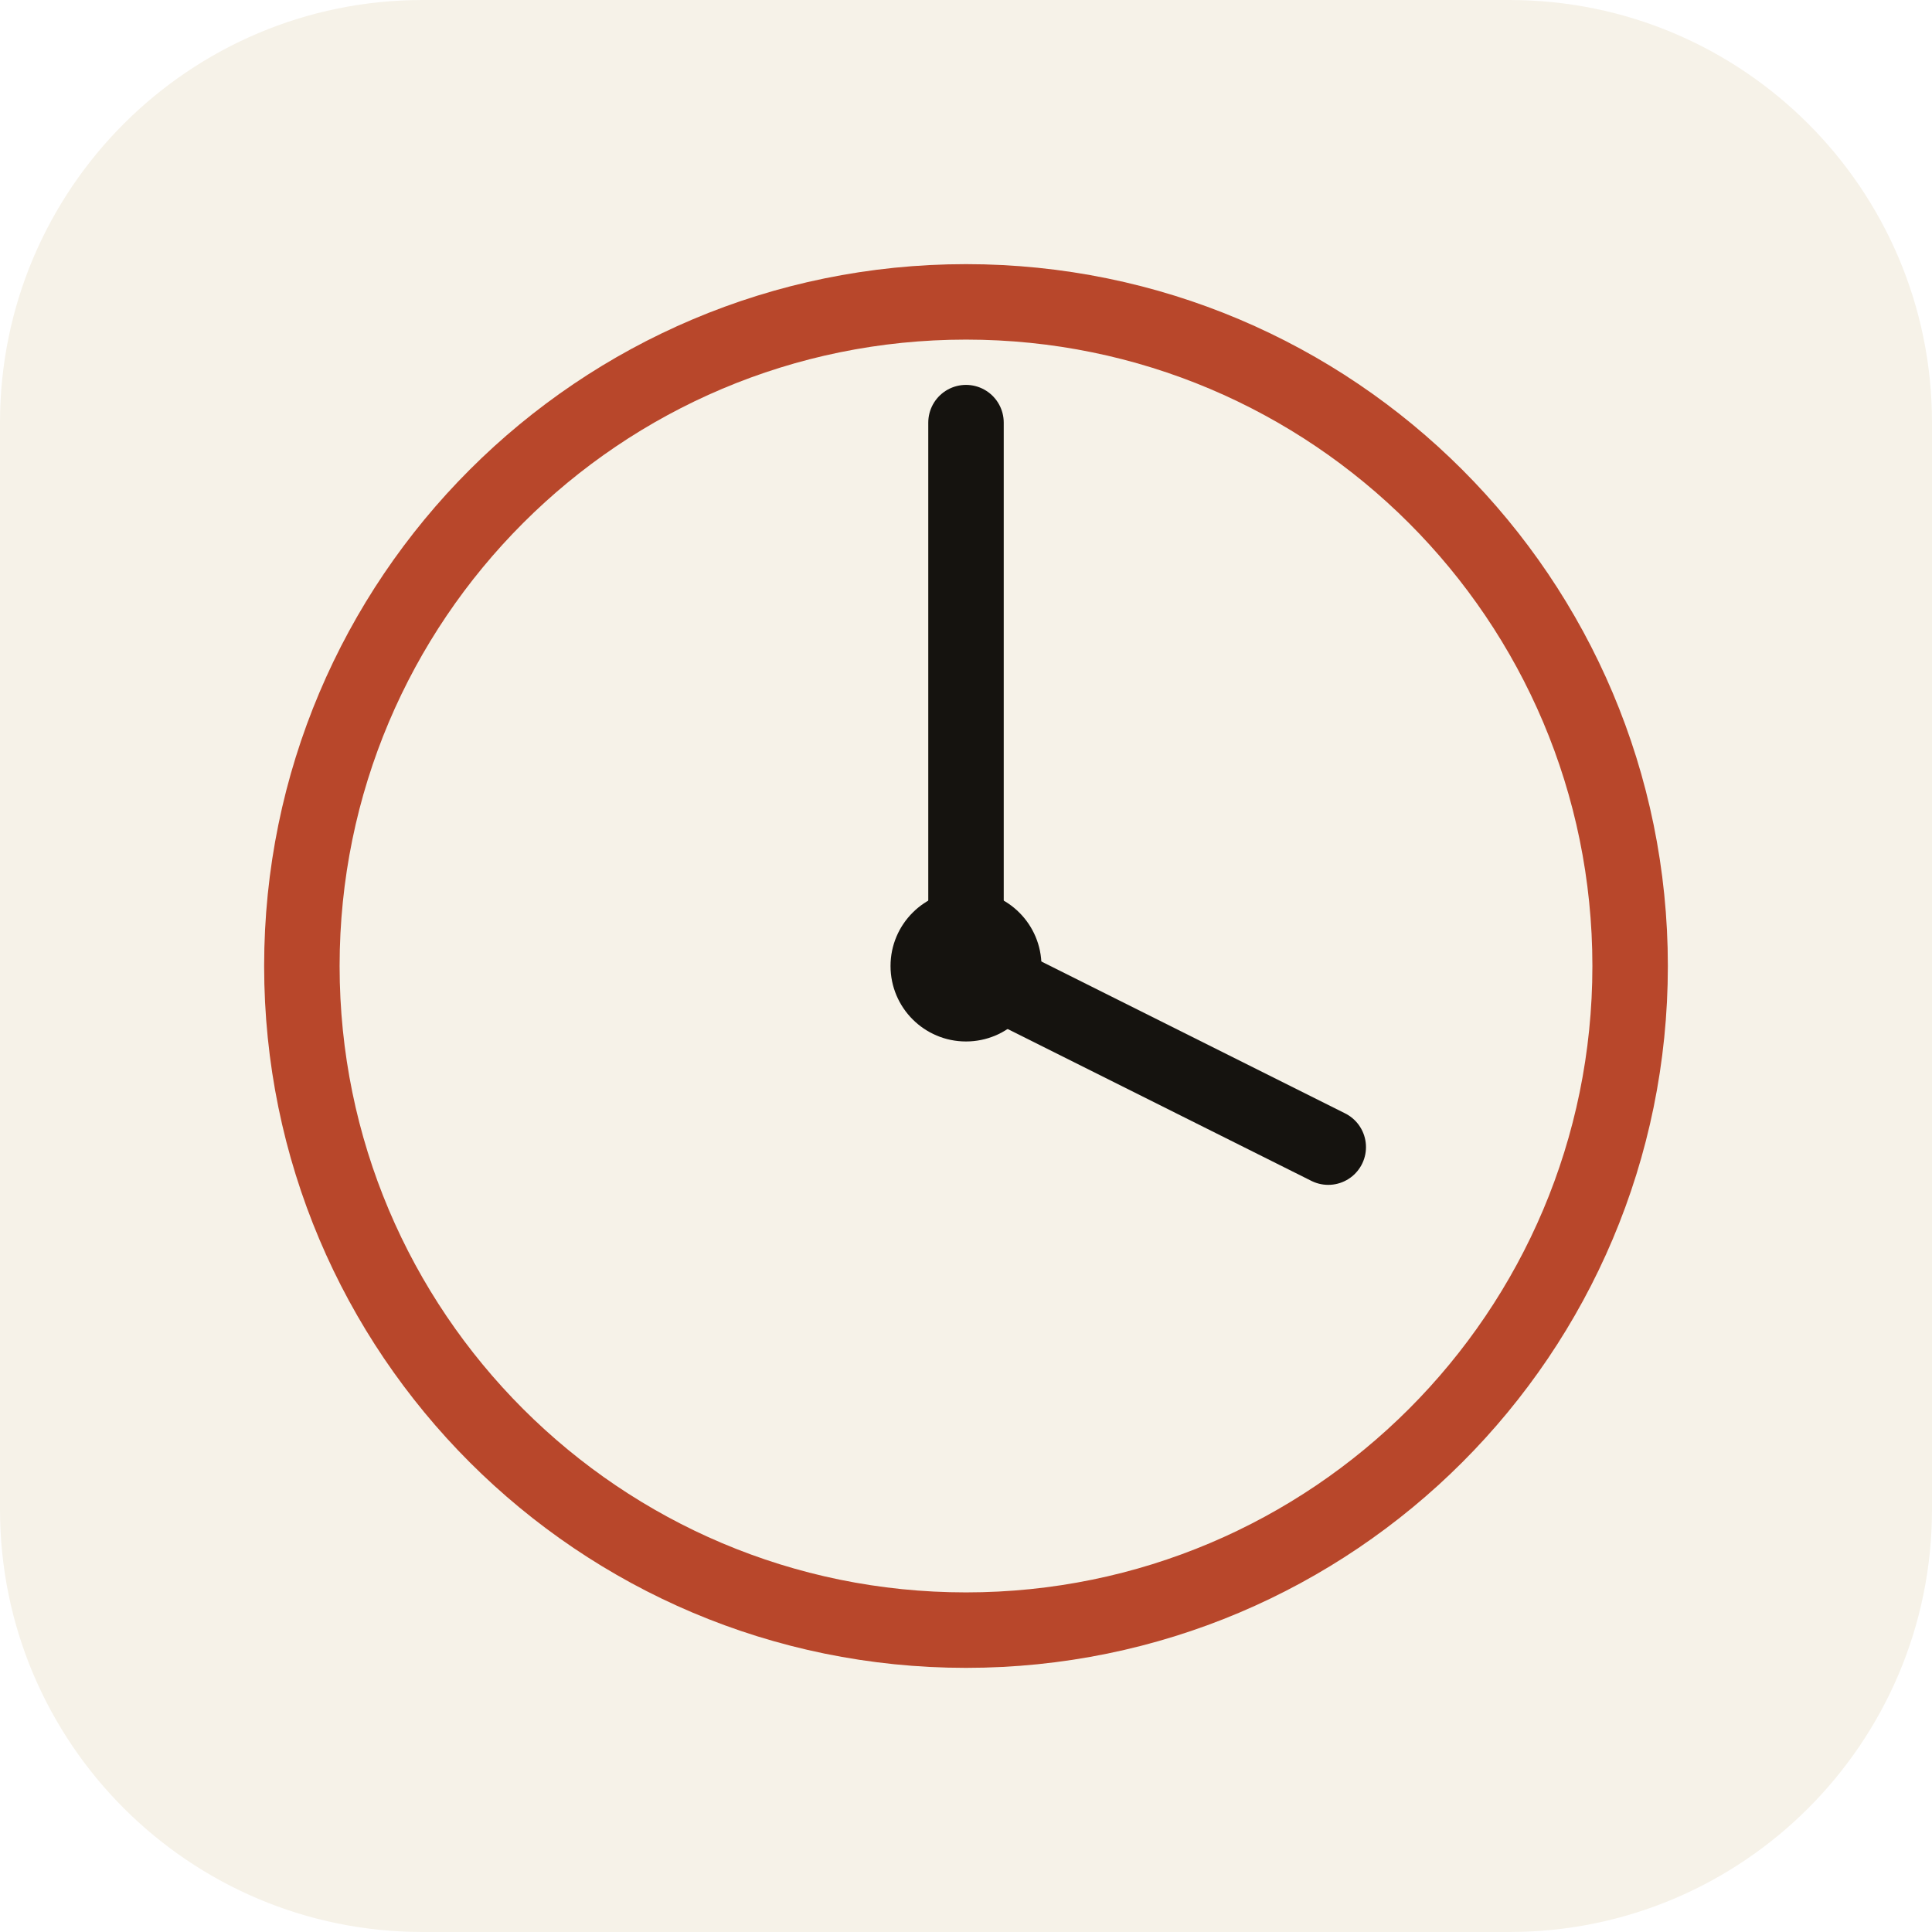
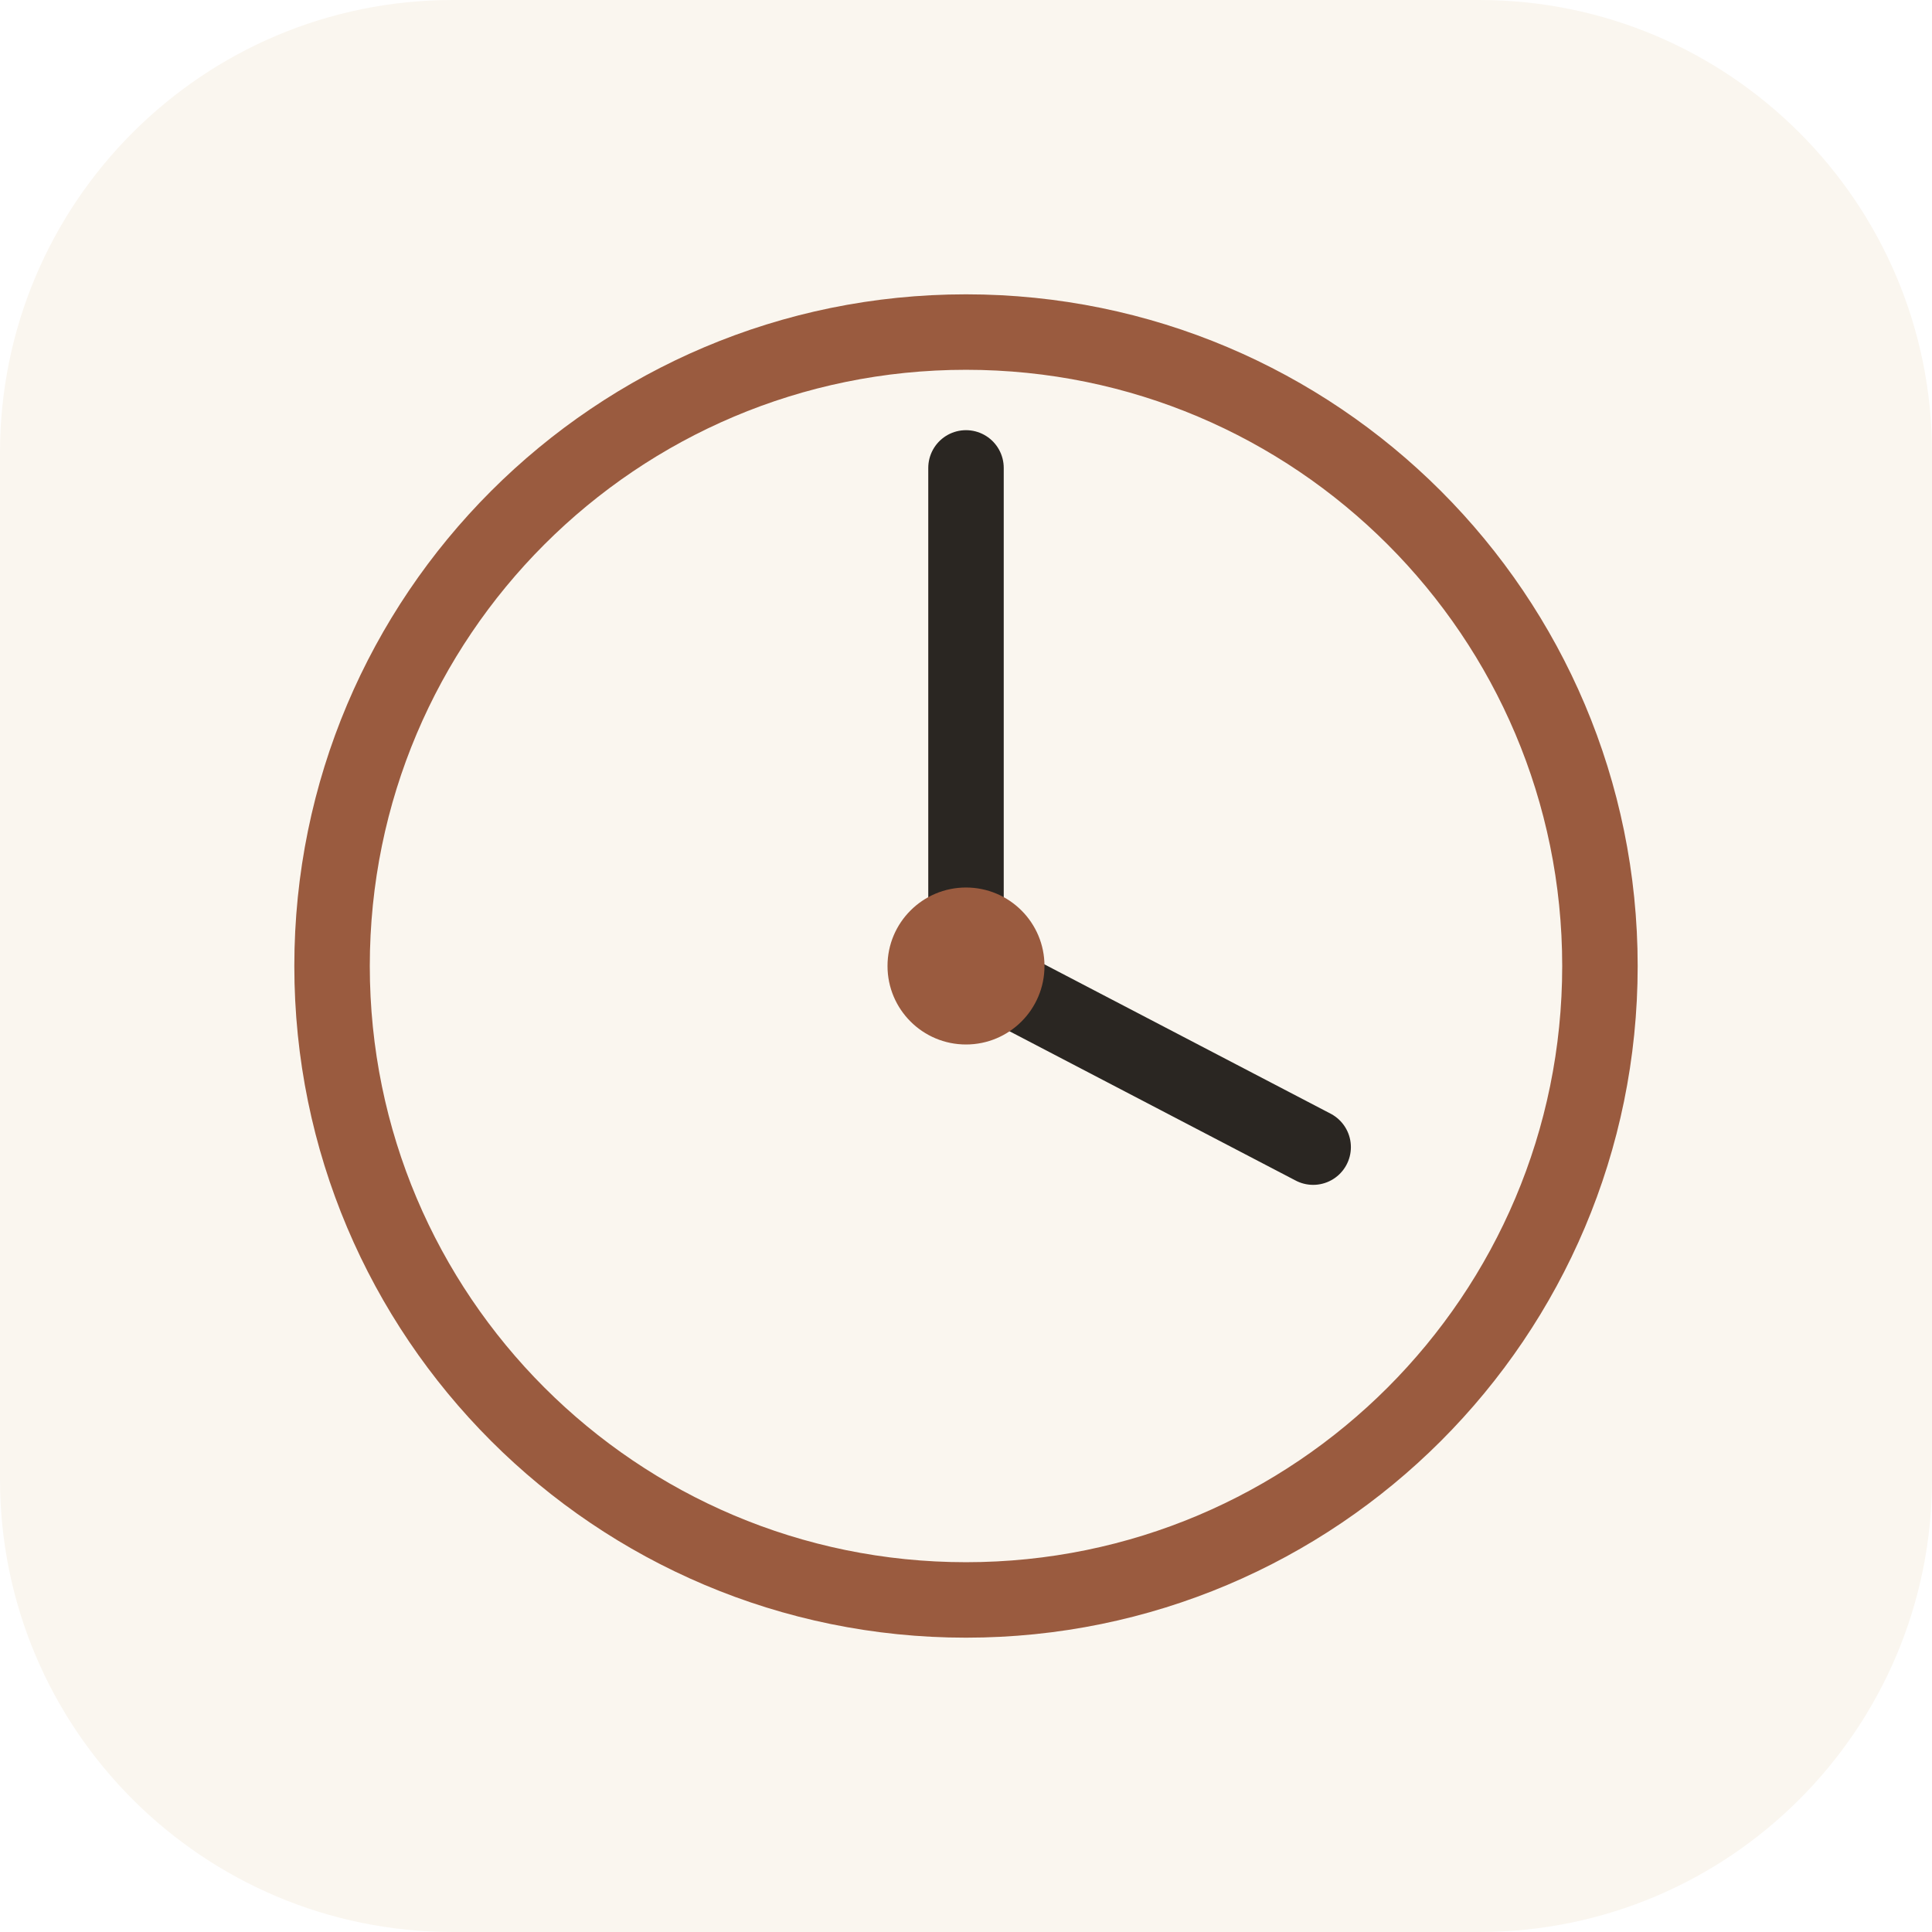
<svg xmlns="http://www.w3.org/2000/svg" viewBox="0 0 64 64">
-   <rect width="64" height="64" rx="14" fill="#f6f2e8" />
-   <circle cx="32" cy="32" r="22" fill="none" stroke="#b8472b" stroke-width="2.5" />
-   <line x1="32" y1="32" x2="32" y2="14" stroke="#15130f" stroke-width="2.5" stroke-linecap="round" />
-   <line x1="32" y1="32" x2="44" y2="38" stroke="#15130f" stroke-width="2.5" stroke-linecap="round" />
-   <circle cx="32" cy="32" r="2.5" fill="#15130f" />
+   <rect width="64" height="64" rx="15" fill="#faf6ef" />
+   <circle cx="32" cy="32" r="21" fill="none" stroke="#9a5b3f" stroke-width="2.5" />
+   <line x1="32" y1="32" x2="32" y2="15.5" stroke="#2a2622" stroke-width="2.5" stroke-linecap="round" />
+   <line x1="32" y1="32" x2="43.5" y2="38" stroke="#2a2622" stroke-width="2.5" stroke-linecap="round" />
+   <circle cx="32" cy="32" r="2.6" fill="#9a5b3f" />
</svg>
